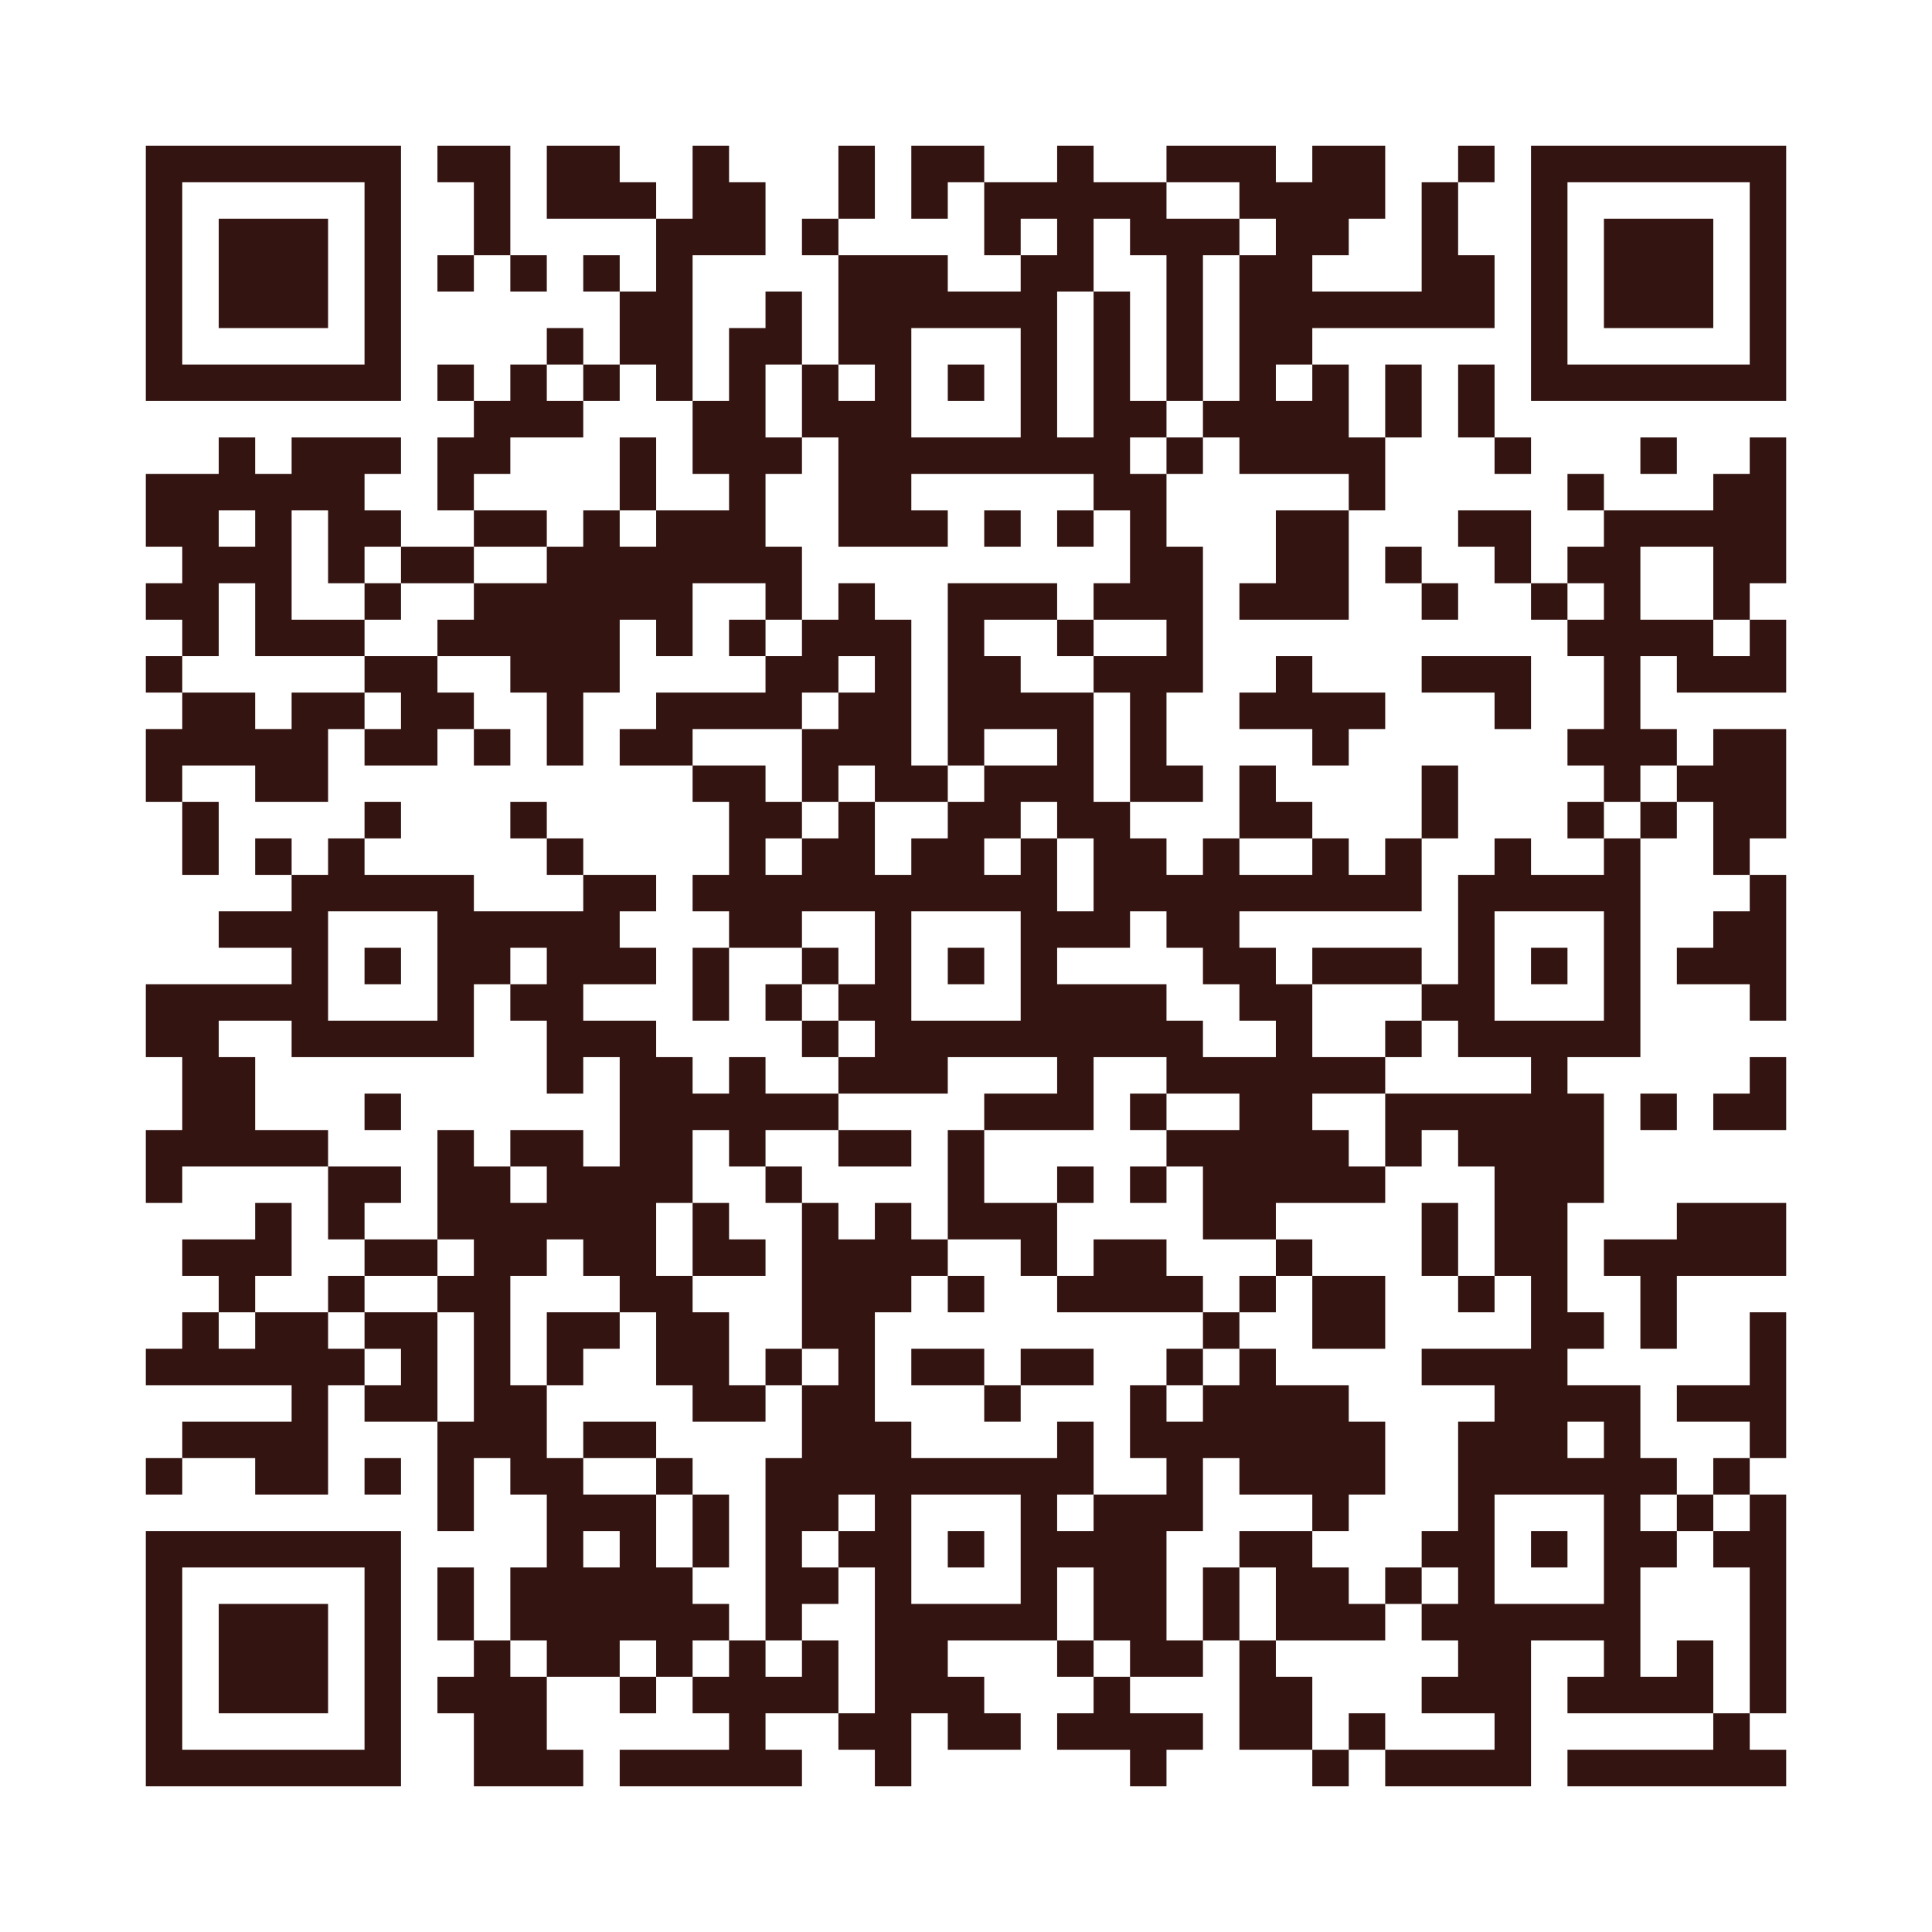
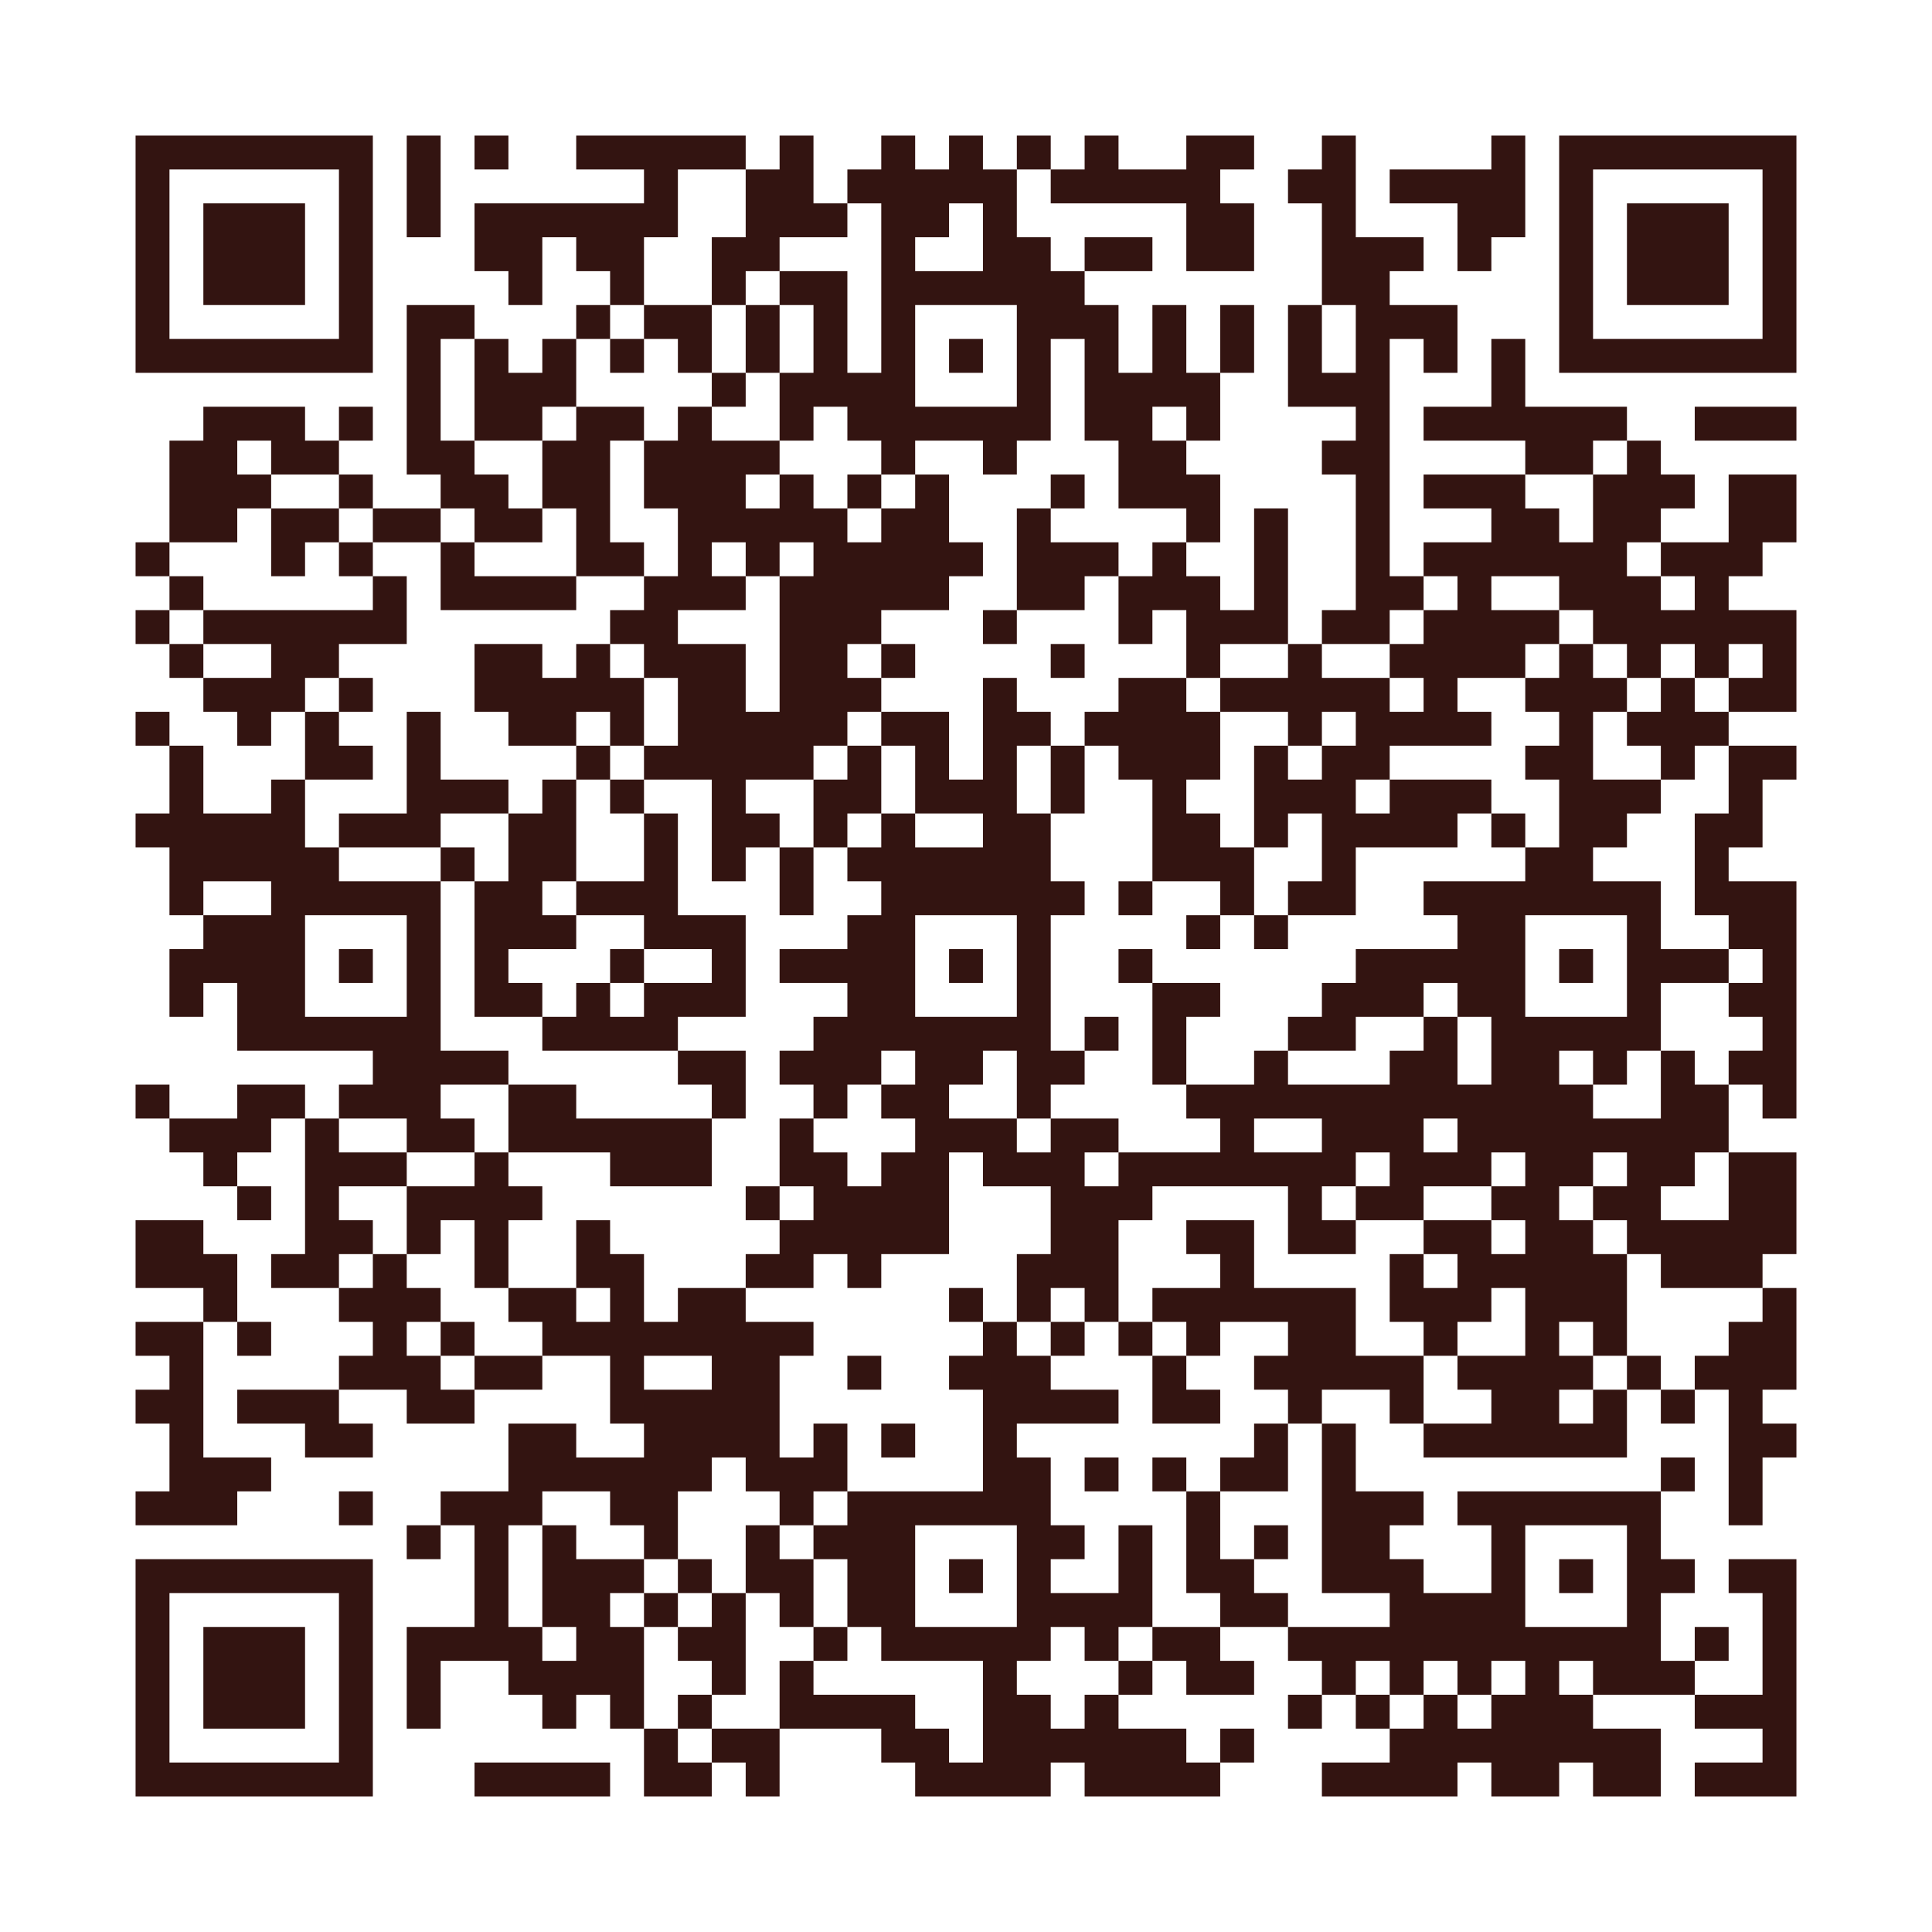
- <svg xmlns="http://www.w3.org/2000/svg" width="530" height="530" class="segno">
+ <svg xmlns="http://www.w3.org/2000/svg" width="570" height="570" class="segno">
  <g transform="scale(10)">
-     <path fill="#fff" d="M0 0h53v53h-53z" />
-     <path class="qrline" stroke="#331411" d="M4 4.5h7m1 0h2m1 0h2m2 0h1m3 0h1m1 0h2m2 0h1m2 0h3m1 0h2m2 0h1m1 0h7m-45 1h1m5 0h1m2 0h1m1 0h3m1 0h2m2 0h1m1 0h1m1 0h5m2 0h4m1 0h1m2 0h1m5 0h1m-45 1h1m1 0h3m1 0h1m2 0h1m4 0h3m1 0h1m4 0h1m1 0h1m1 0h3m1 0h2m2 0h1m2 0h1m1 0h3m1 0h1m-45 1h1m1 0h3m1 0h1m1 0h1m1 0h1m1 0h1m1 0h1m4 0h3m2 0h2m2 0h1m1 0h2m3 0h2m1 0h1m1 0h3m1 0h1m-45 1h1m1 0h3m1 0h1m6 0h2m2 0h1m1 0h6m1 0h1m1 0h1m1 0h7m1 0h1m1 0h3m1 0h1m-45 1h1m5 0h1m4 0h1m1 0h2m1 0h2m1 0h2m3 0h1m1 0h1m1 0h1m1 0h2m6 0h1m5 0h1m-45 1h7m1 0h1m1 0h1m1 0h1m1 0h1m1 0h1m1 0h1m1 0h1m1 0h1m1 0h1m1 0h1m1 0h1m1 0h1m1 0h1m1 0h1m1 0h1m1 0h7m-36 1h3m3 0h2m1 0h3m3 0h1m1 0h2m1 0h4m1 0h1m1 0h1m-35 1h1m1 0h3m1 0h2m3 0h1m1 0h3m1 0h8m1 0h1m1 0h4m3 0h1m3 0h1m2 0h1m-45 1h6m2 0h1m4 0h1m2 0h1m2 0h2m5 0h2m5 0h1m5 0h1m3 0h2m-45 1h2m1 0h1m1 0h2m2 0h2m1 0h1m1 0h3m2 0h3m1 0h1m1 0h1m1 0h1m3 0h2m3 0h2m2 0h5m-44 1h3m1 0h1m1 0h2m2 0h7m9 0h2m2 0h2m1 0h1m2 0h1m1 0h2m2 0h2m-45 1h2m1 0h1m2 0h1m2 0h6m2 0h1m1 0h1m2 0h3m1 0h3m1 0h3m2 0h1m2 0h1m1 0h1m2 0h1m-43 1h1m1 0h3m2 0h5m1 0h1m1 0h1m1 0h3m1 0h1m2 0h1m2 0h1m10 0h4m1 0h1m-45 1h1m5 0h2m2 0h3m4 0h2m1 0h1m1 0h2m2 0h3m2 0h1m3 0h3m2 0h1m1 0h3m-44 1h2m1 0h2m1 0h2m2 0h1m2 0h4m1 0h2m1 0h4m1 0h1m2 0h4m3 0h1m2 0h1m-41 1h5m1 0h2m1 0h1m1 0h1m1 0h2m3 0h3m1 0h1m2 0h1m1 0h1m4 0h1m6 0h3m1 0h2m-45 1h1m2 0h2m10 0h2m1 0h1m1 0h2m1 0h3m1 0h2m1 0h1m4 0h1m4 0h1m1 0h3m-44 1h1m4 0h1m3 0h1m5 0h2m1 0h1m2 0h2m1 0h2m3 0h2m3 0h1m3 0h1m1 0h1m1 0h2m-44 1h1m1 0h1m1 0h1m5 0h1m4 0h1m1 0h2m1 0h2m1 0h1m1 0h2m1 0h1m2 0h1m1 0h1m2 0h1m2 0h1m2 0h1m-40 1h5m3 0h2m1 0h10m1 0h9m1 0h5m3 0h1m-43 1h3m3 0h5m3 0h2m2 0h1m3 0h3m1 0h2m6 0h1m3 0h1m2 0h2m-41 1h1m1 0h1m1 0h2m1 0h3m1 0h1m2 0h1m1 0h1m1 0h1m1 0h1m4 0h2m1 0h3m1 0h1m1 0h1m1 0h1m1 0h3m-45 1h5m3 0h1m1 0h2m3 0h1m1 0h1m1 0h2m3 0h4m2 0h2m3 0h2m3 0h1m3 0h1m-45 1h2m2 0h5m2 0h3m4 0h1m1 0h9m2 0h1m2 0h1m1 0h5m-40 1h2m8 0h1m1 0h2m1 0h1m2 0h3m3 0h1m2 0h6m4 0h1m5 0h1m-44 1h2m3 0h1m6 0h6m4 0h3m1 0h1m2 0h2m2 0h6m1 0h1m1 0h2m-45 1h5m3 0h1m1 0h2m1 0h2m1 0h1m2 0h2m1 0h1m5 0h5m1 0h1m1 0h4m-40 1h1m4 0h2m1 0h2m1 0h4m2 0h1m4 0h1m2 0h1m1 0h1m1 0h5m3 0h3m-37 1h1m1 0h1m2 0h6m1 0h1m2 0h1m1 0h1m1 0h3m4 0h2m4 0h1m1 0h2m3 0h3m-44 1h3m2 0h2m1 0h2m1 0h2m1 0h2m1 0h4m2 0h1m1 0h2m3 0h1m3 0h1m1 0h2m1 0h5m-43 1h1m2 0h1m2 0h2m3 0h2m3 0h3m1 0h1m2 0h4m1 0h1m1 0h2m2 0h1m1 0h1m2 0h1m-41 1h1m1 0h2m1 0h2m1 0h1m1 0h2m1 0h2m2 0h2m9 0h1m2 0h2m4 0h2m1 0h1m2 0h1m-45 1h6m1 0h1m1 0h1m1 0h1m2 0h2m1 0h1m1 0h1m1 0h2m1 0h2m2 0h1m1 0h1m4 0h4m5 0h1m-41 1h1m1 0h2m1 0h2m4 0h2m1 0h2m3 0h1m3 0h1m1 0h4m4 0h4m1 0h3m-44 1h4m3 0h3m1 0h2m4 0h3m4 0h1m1 0h7m2 0h3m1 0h1m3 0h1m-45 1h1m2 0h2m1 0h1m1 0h1m1 0h2m2 0h1m2 0h9m2 0h1m1 0h4m2 0h6m1 0h1m-36 1h1m2 0h3m1 0h1m1 0h2m1 0h1m3 0h1m1 0h3m3 0h1m3 0h1m3 0h1m1 0h1m1 0h1m-45 1h7m4 0h1m1 0h1m1 0h1m1 0h1m1 0h2m1 0h1m1 0h4m2 0h2m3 0h2m1 0h1m1 0h2m1 0h2m-45 1h1m5 0h1m1 0h1m1 0h5m2 0h2m1 0h1m3 0h1m1 0h2m1 0h1m1 0h2m1 0h1m1 0h1m3 0h1m3 0h1m-45 1h1m1 0h3m1 0h1m1 0h1m1 0h6m1 0h1m2 0h5m1 0h2m1 0h1m1 0h3m1 0h6m3 0h1m-45 1h1m1 0h3m1 0h1m2 0h1m1 0h2m1 0h1m1 0h1m1 0h1m1 0h2m3 0h1m1 0h2m1 0h1m5 0h2m2 0h1m1 0h1m1 0h1m-45 1h1m1 0h3m1 0h1m1 0h3m2 0h1m1 0h4m1 0h3m3 0h1m3 0h2m3 0h3m1 0h4m1 0h1m-45 1h1m5 0h1m2 0h2m5 0h1m2 0h2m1 0h2m1 0h4m1 0h2m1 0h1m3 0h1m5 0h1m-44 1h7m2 0h3m1 0h5m2 0h1m6 0h1m4 0h1m1 0h4m1 0h6" />
+     <path fill="#fff" d="M0 0h57v57h-57z" />
+     <path class="qrline" stroke="#331411" d="M4 4.5h7m1 0h1m1 0h1m2 0h5m1 0h1m2 0h1m1 0h1m1 0h1m1 0h1m2 0h2m2 0h1m4 0h1m1 0h7m-49 1h1m5 0h1m1 0h1m6 0h1m2 0h2m1 0h5m1 0h5m2 0h2m1 0h4m1 0h1m5 0h1m-49 1h1m1 0h3m1 0h1m1 0h1m1 0h6m2 0h3m1 0h2m1 0h1m5 0h2m2 0h1m3 0h2m1 0h1m1 0h3m1 0h1m-49 1h1m1 0h3m1 0h1m3 0h2m1 0h2m2 0h2m3 0h1m2 0h2m1 0h2m1 0h2m2 0h3m1 0h1m2 0h1m1 0h3m1 0h1m-49 1h1m1 0h3m1 0h1m4 0h1m2 0h1m2 0h1m1 0h2m1 0h6m7 0h2m5 0h1m1 0h3m1 0h1m-49 1h1m5 0h1m1 0h2m3 0h1m1 0h2m1 0h1m1 0h1m1 0h1m3 0h3m1 0h1m1 0h1m1 0h1m1 0h3m3 0h1m5 0h1m-49 1h7m1 0h1m1 0h1m1 0h1m1 0h1m1 0h1m1 0h1m1 0h1m1 0h1m1 0h1m1 0h1m1 0h1m1 0h1m1 0h1m1 0h1m1 0h1m1 0h1m1 0h1m1 0h7m-41 1h1m1 0h3m4 0h1m1 0h4m3 0h1m1 0h4m2 0h3m3 0h1m-39 1h3m1 0h1m1 0h1m1 0h2m1 0h2m1 0h1m2 0h1m1 0h6m1 0h2m1 0h1m4 0h1m1 0h6m2 0h3m-48 1h2m1 0h2m2 0h2m2 0h2m1 0h4m3 0h1m2 0h1m3 0h2m4 0h2m4 0h2m1 0h1m-44 1h3m2 0h1m2 0h2m1 0h2m1 0h3m1 0h1m1 0h1m1 0h1m3 0h1m1 0h3m4 0h1m1 0h3m2 0h3m1 0h2m-48 1h2m1 0h2m1 0h2m1 0h2m1 0h1m2 0h5m1 0h2m2 0h1m4 0h1m1 0h1m2 0h1m3 0h2m1 0h2m2 0h2m-49 1h1m3 0h1m1 0h1m2 0h1m3 0h2m1 0h1m1 0h1m1 0h5m1 0h3m1 0h1m2 0h1m2 0h1m1 0h6m1 0h3m-47 1h1m5 0h1m1 0h4m2 0h3m1 0h5m2 0h2m1 0h3m1 0h1m2 0h2m1 0h1m2 0h3m1 0h1m-47 1h1m1 0h6m6 0h2m3 0h3m3 0h1m3 0h1m1 0h3m1 0h2m1 0h4m1 0h6m-48 1h1m2 0h2m4 0h2m1 0h1m1 0h3m1 0h2m1 0h1m4 0h1m3 0h1m2 0h1m2 0h4m1 0h1m1 0h1m1 0h1m1 0h1m-47 1h3m1 0h1m3 0h5m1 0h2m1 0h3m3 0h1m3 0h2m1 0h5m1 0h1m2 0h3m1 0h1m1 0h2m-49 1h1m2 0h1m1 0h1m2 0h1m2 0h2m1 0h1m1 0h5m1 0h2m1 0h2m1 0h4m2 0h1m1 0h4m2 0h1m1 0h3m-46 1h1m3 0h2m1 0h1m4 0h1m1 0h5m1 0h1m1 0h1m1 0h1m1 0h1m1 0h3m1 0h1m1 0h2m4 0h2m2 0h1m1 0h2m-48 1h1m2 0h1m3 0h3m1 0h1m1 0h1m2 0h1m2 0h2m1 0h3m1 0h1m2 0h1m2 0h3m1 0h3m2 0h3m2 0h1m-48 1h5m1 0h3m2 0h2m2 0h1m1 0h2m1 0h1m1 0h1m2 0h2m3 0h2m1 0h1m1 0h4m1 0h1m1 0h2m2 0h2m-47 1h5m3 0h1m1 0h2m2 0h1m1 0h1m1 0h1m1 0h6m3 0h3m2 0h1m5 0h2m3 0h1m-46 1h1m2 0h5m1 0h2m1 0h3m3 0h1m2 0h6m1 0h1m2 0h1m1 0h2m2 0h7m1 0h3m-47 1h3m3 0h1m1 0h3m2 0h3m3 0h2m3 0h1m4 0h1m1 0h1m5 0h2m3 0h1m2 0h2m-48 1h4m1 0h1m1 0h1m1 0h1m3 0h1m2 0h1m1 0h4m1 0h1m1 0h1m2 0h1m6 0h5m1 0h1m1 0h3m1 0h1m-48 1h1m1 0h2m3 0h1m1 0h2m1 0h1m1 0h3m3 0h2m3 0h1m3 0h2m3 0h3m1 0h2m3 0h1m2 0h2m-46 1h6m3 0h4m4 0h7m1 0h1m1 0h1m3 0h2m2 0h1m1 0h5m3 0h1m-42 1h4m5 0h2m1 0h3m1 0h2m1 0h2m2 0h1m2 0h1m3 0h2m1 0h2m1 0h1m1 0h1m1 0h2m-49 1h1m2 0h2m1 0h3m2 0h2m4 0h1m2 0h1m1 0h2m2 0h1m4 0h12m2 0h2m1 0h1m-48 1h3m1 0h1m2 0h2m1 0h6m2 0h1m3 0h3m1 0h2m3 0h1m2 0h3m1 0h8m-45 1h1m2 0h3m2 0h1m3 0h3m2 0h2m1 0h2m1 0h3m1 0h7m1 0h3m1 0h2m1 0h2m1 0h2m-46 1h1m1 0h1m2 0h4m6 0h1m1 0h4m3 0h3m4 0h1m1 0h2m2 0h2m1 0h2m2 0h2m-49 1h2m3 0h2m1 0h1m1 0h1m2 0h1m5 0h5m3 0h2m2 0h2m1 0h2m2 0h2m1 0h2m1 0h5m-49 1h3m1 0h2m1 0h1m2 0h1m2 0h2m3 0h2m1 0h1m4 0h3m3 0h1m4 0h1m1 0h5m1 0h3m-46 1h1m3 0h3m2 0h2m1 0h1m1 0h2m6 0h1m1 0h1m1 0h1m1 0h6m1 0h3m1 0h3m4 0h1m-49 1h2m1 0h1m3 0h1m1 0h1m2 0h8m5 0h1m1 0h1m1 0h1m1 0h1m2 0h2m2 0h1m2 0h1m1 0h1m3 0h2m-48 1h1m4 0h3m1 0h2m2 0h1m2 0h2m2 0h1m2 0h3m3 0h1m2 0h5m1 0h4m1 0h1m1 0h3m-49 1h2m1 0h3m2 0h2m4 0h5m6 0h4m1 0h2m2 0h1m2 0h1m2 0h2m1 0h1m1 0h1m1 0h1m-47 1h1m3 0h2m4 0h2m2 0h4m1 0h1m1 0h1m2 0h1m7 0h1m1 0h1m2 0h6m3 0h2m-48 1h3m7 0h6m1 0h3m4 0h2m1 0h1m1 0h1m1 0h2m1 0h1m9 0h1m1 0h1m-48 1h3m3 0h1m2 0h3m2 0h2m3 0h1m1 0h6m4 0h1m3 0h3m1 0h6m2 0h1m-40 1h1m1 0h1m1 0h1m2 0h1m2 0h1m1 0h3m3 0h2m1 0h1m1 0h1m1 0h1m1 0h2m3 0h1m3 0h1m-45 1h7m3 0h1m1 0h3m1 0h1m1 0h2m1 0h2m1 0h1m1 0h1m2 0h1m1 0h2m2 0h3m2 0h1m1 0h1m1 0h2m1 0h2m-49 1h1m5 0h1m3 0h1m1 0h2m1 0h1m1 0h1m1 0h1m1 0h2m3 0h4m2 0h2m3 0h4m3 0h1m3 0h1m-49 1h1m1 0h3m1 0h1m1 0h4m1 0h2m1 0h2m2 0h1m1 0h5m1 0h1m1 0h2m2 0h11m1 0h1m1 0h1m-49 1h1m1 0h3m1 0h1m1 0h1m2 0h4m2 0h1m1 0h1m5 0h1m3 0h1m1 0h2m2 0h1m1 0h1m1 0h1m1 0h1m1 0h3m2 0h1m-49 1h1m1 0h3m1 0h1m1 0h1m3 0h1m1 0h1m1 0h1m2 0h4m2 0h2m1 0h1m5 0h1m1 0h1m1 0h1m1 0h3m3 0h3m-49 1h1m5 0h1m8 0h1m1 0h2m3 0h2m1 0h6m1 0h1m4 0h8m3 0h1m-49 1h7m3 0h4m1 0h2m1 0h1m4 0h4m1 0h4m3 0h4m1 0h2m1 0h2m1 0h3" />
  </g>
</svg>
